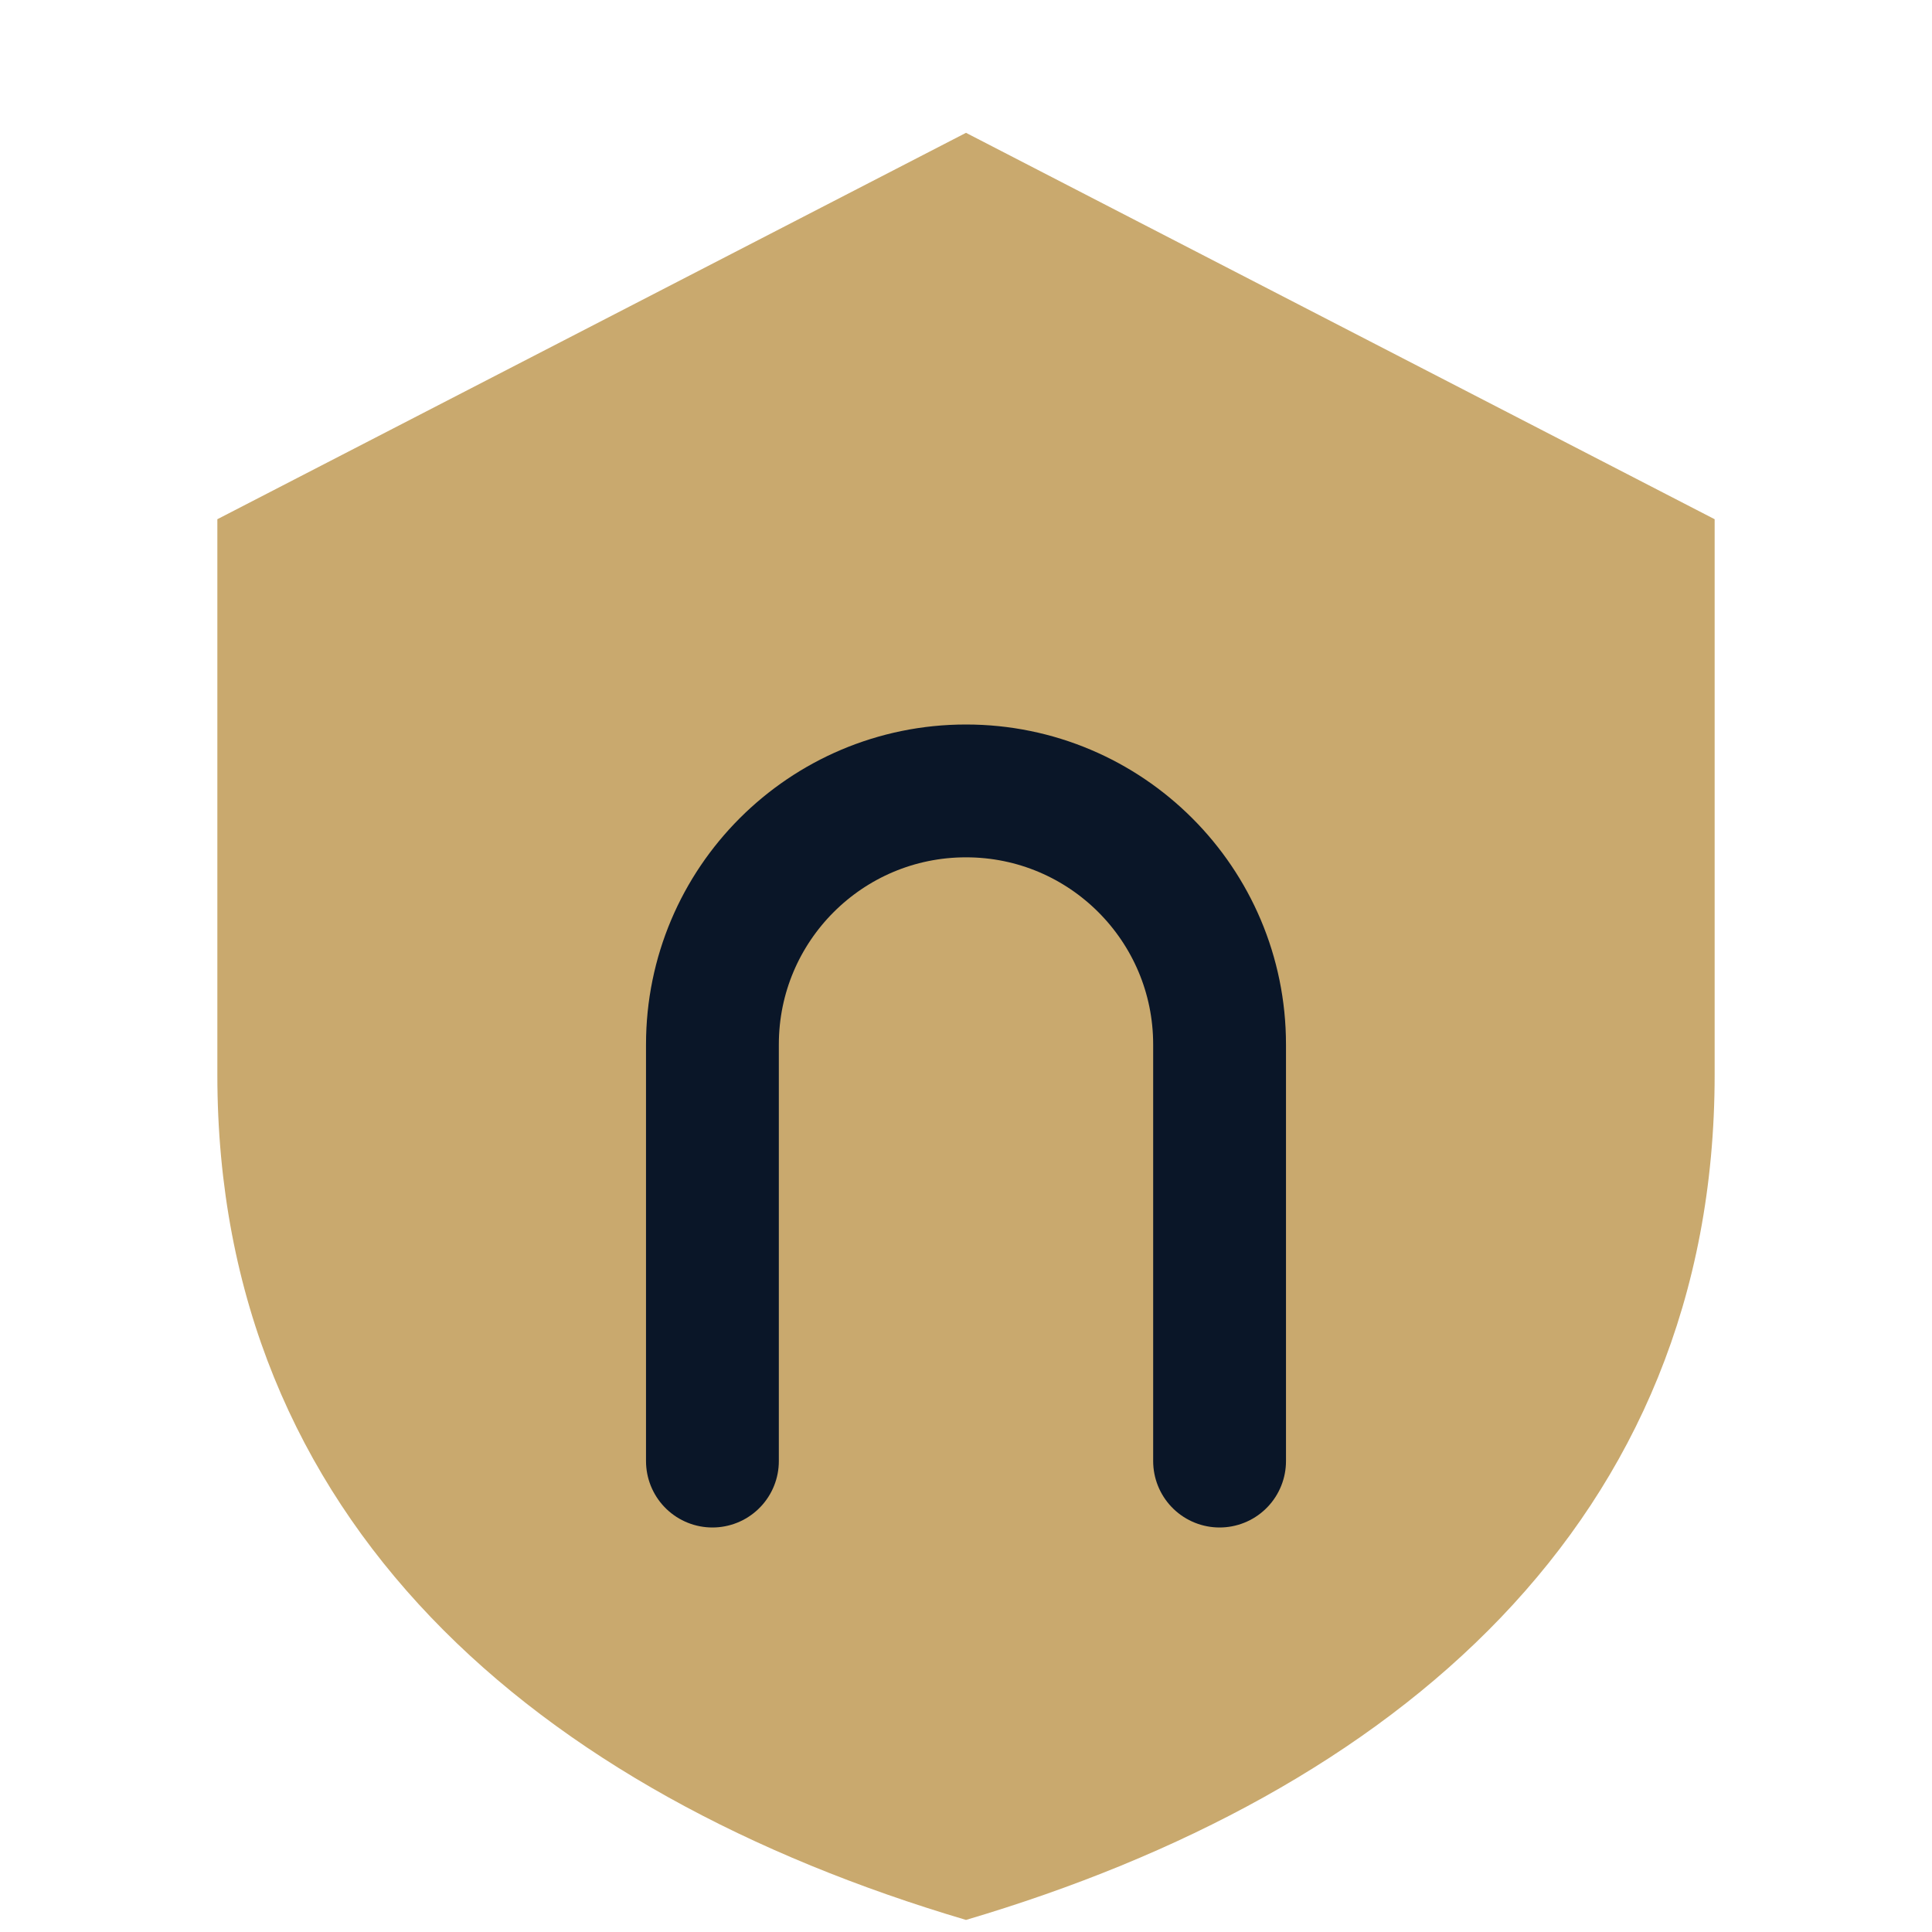
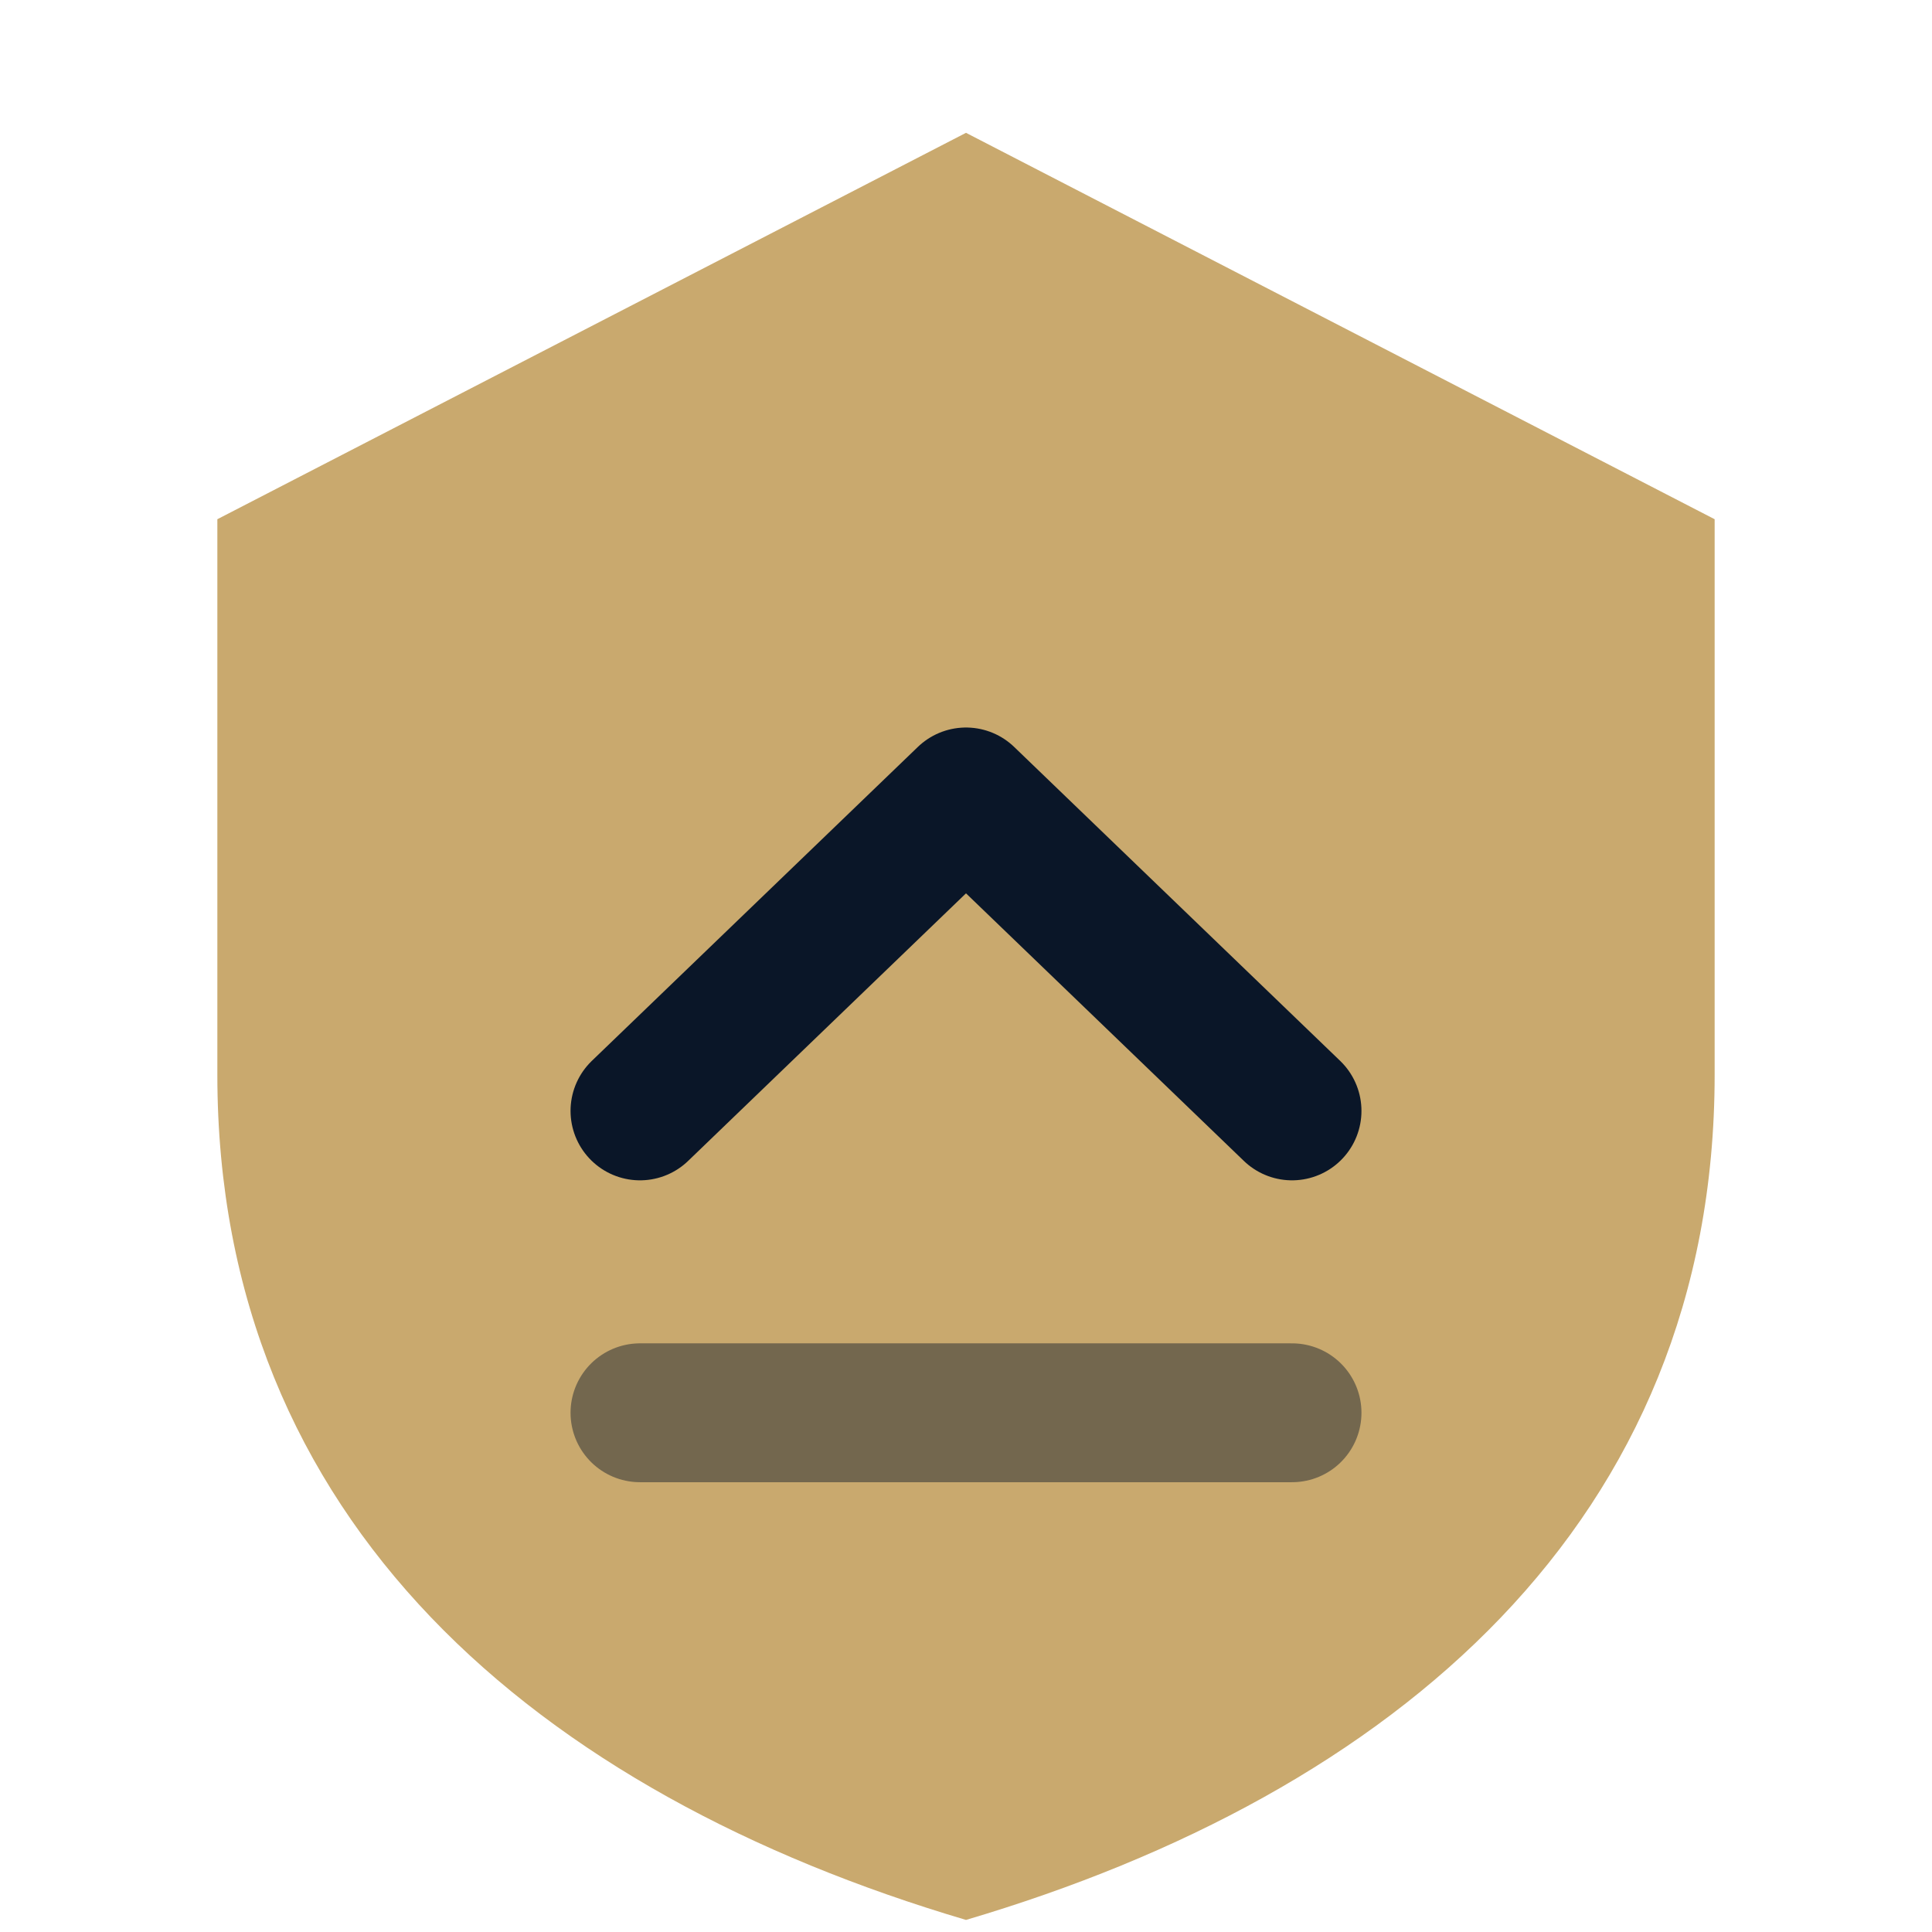
<svg xmlns="http://www.w3.org/2000/svg" viewBox="0 0 32 32" fill="none">
  <path d="M16 2.2l12.4 6.4v9.2c0 7.4-5.3 11.9-12.4 14-7.1-2.1-12.4-6.6-12.4-14V8.6L16 2.2z" fill="#c9a96e" />
-   <path d="M11.8 24.2v-6.9a4.2 4.2 0 0 1 8.4 0v6.9" stroke="#0a1628" stroke-width="2.2" stroke-linecap="round" />
+   <path d="M10.6 18.4L16 13.2l5.4 5.2" stroke="#0a1628" stroke-width="2.3" stroke-linecap="round" stroke-linejoin="round" />
+   <path d="M10.6 23.4h10.8" stroke="#0a1628" stroke-width="2.3" stroke-linecap="round" opacity=".45" />
</svg>
